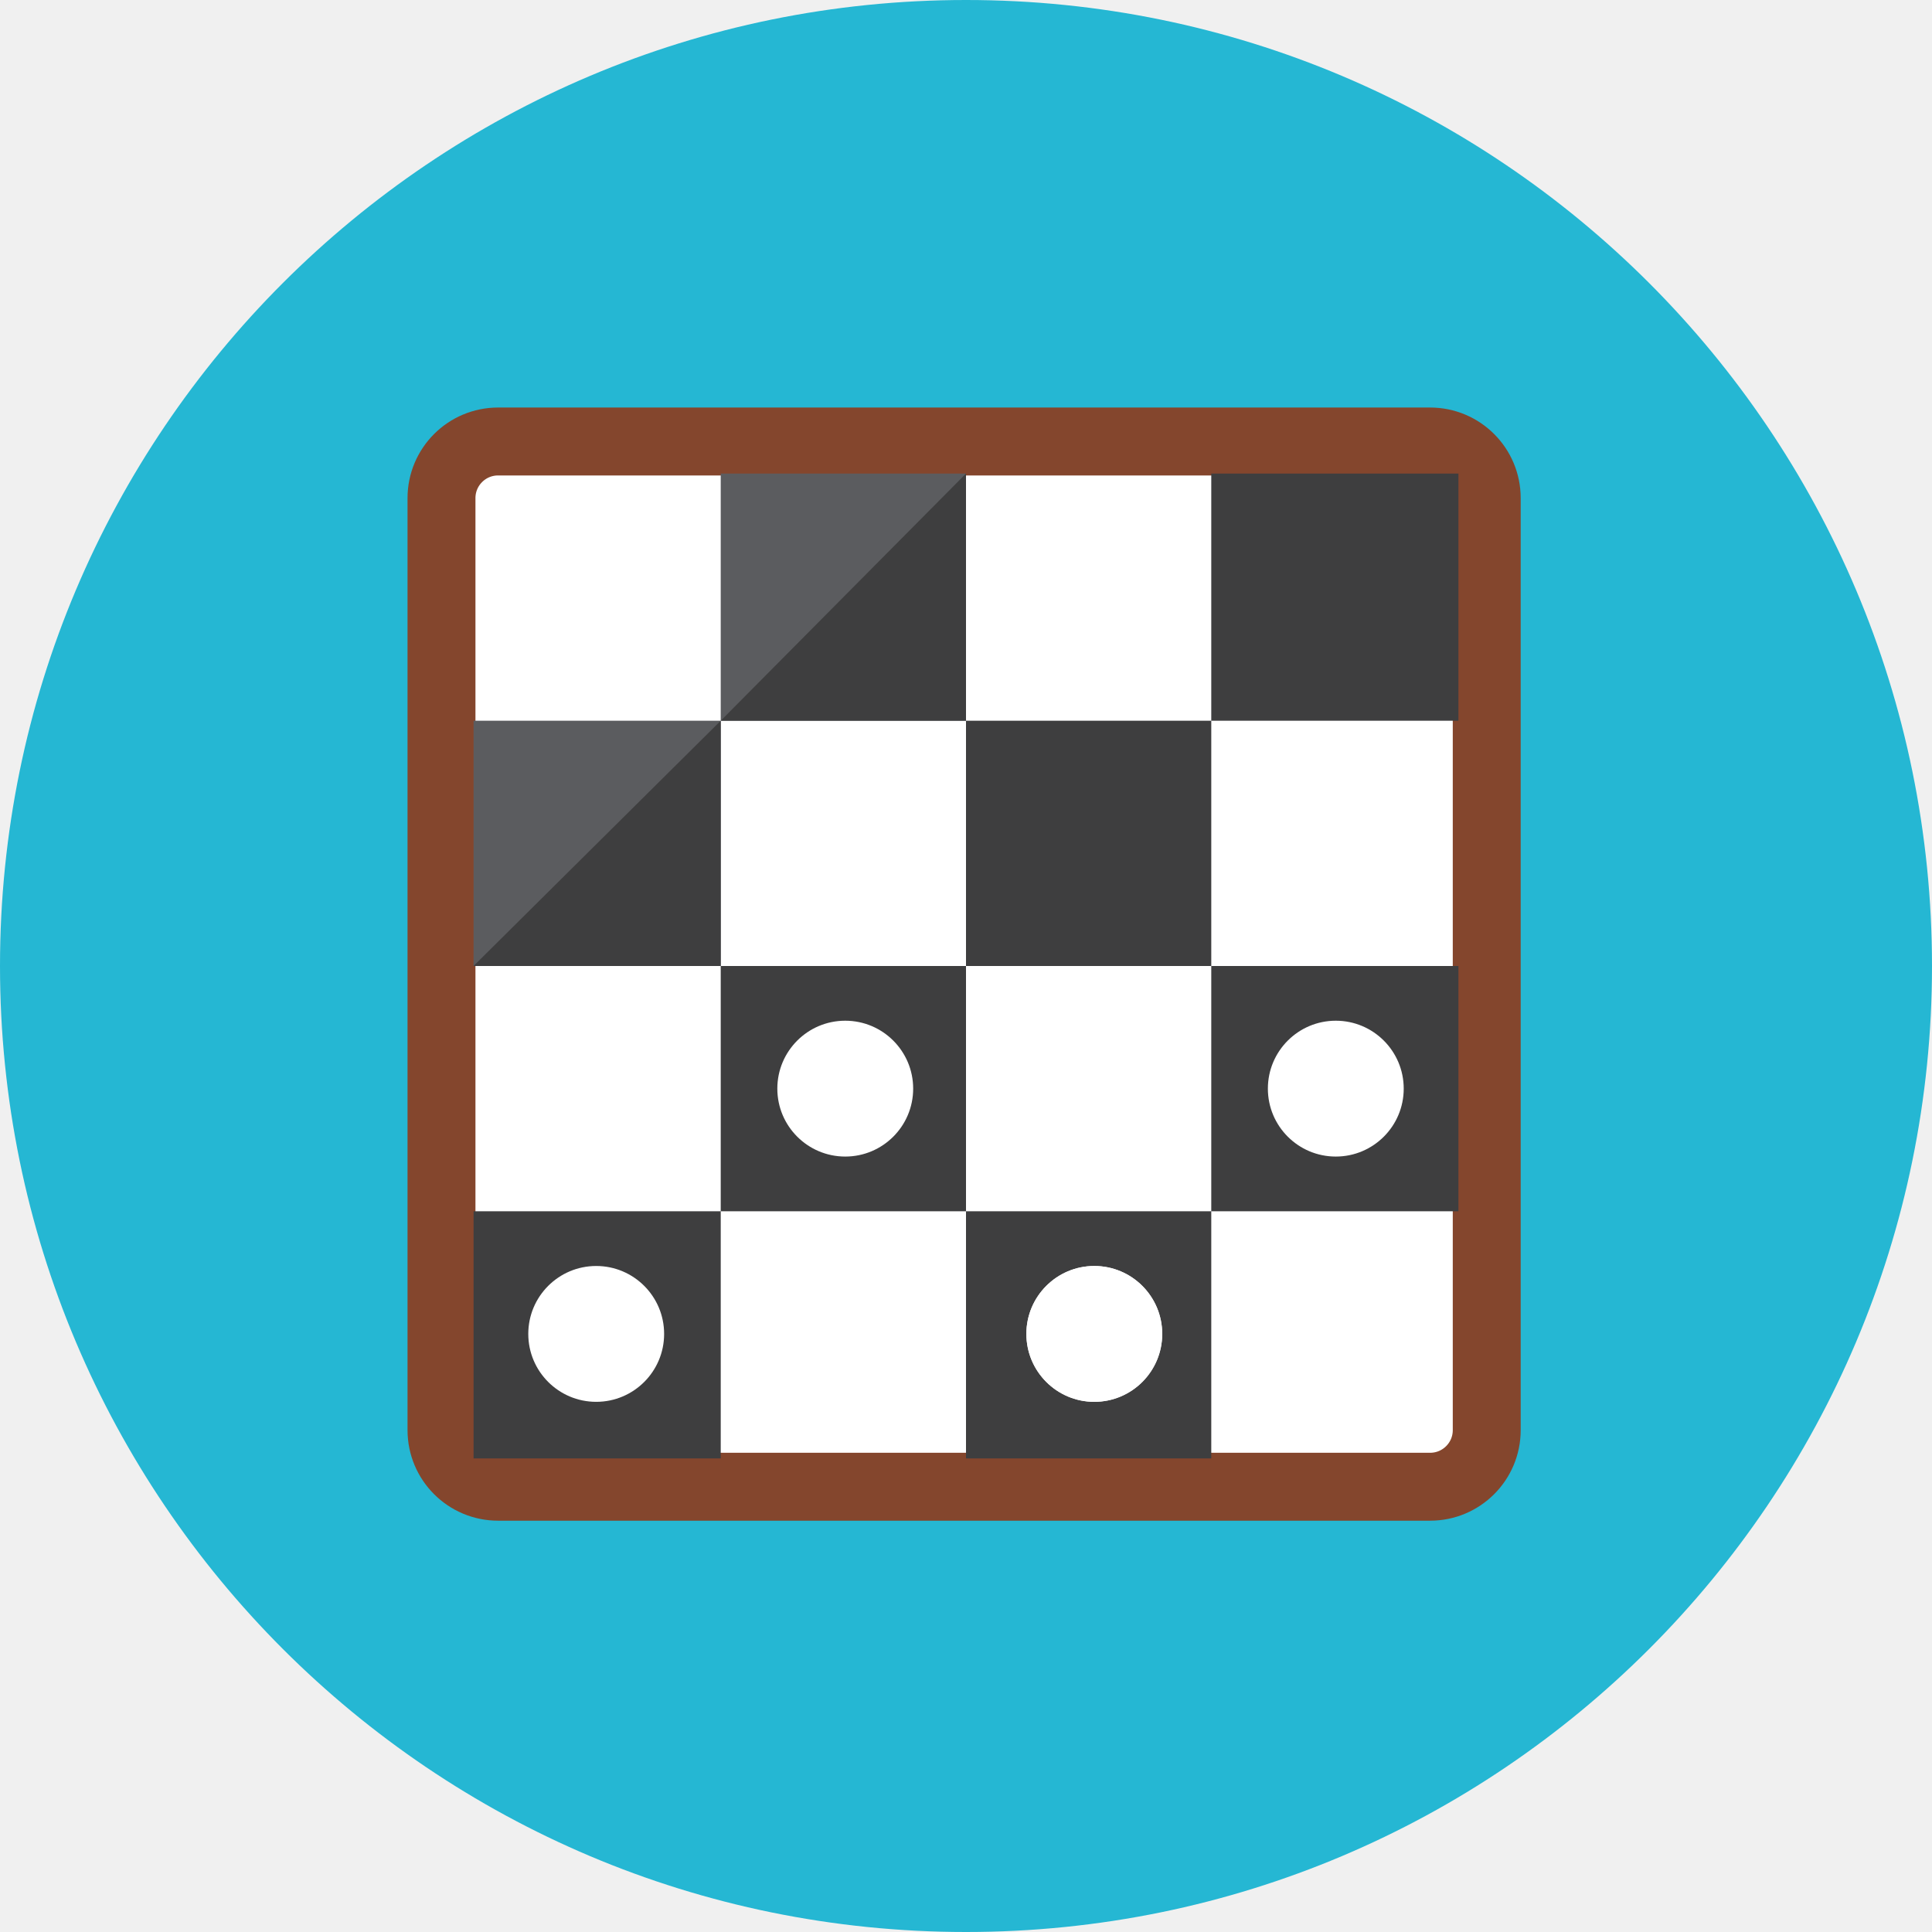
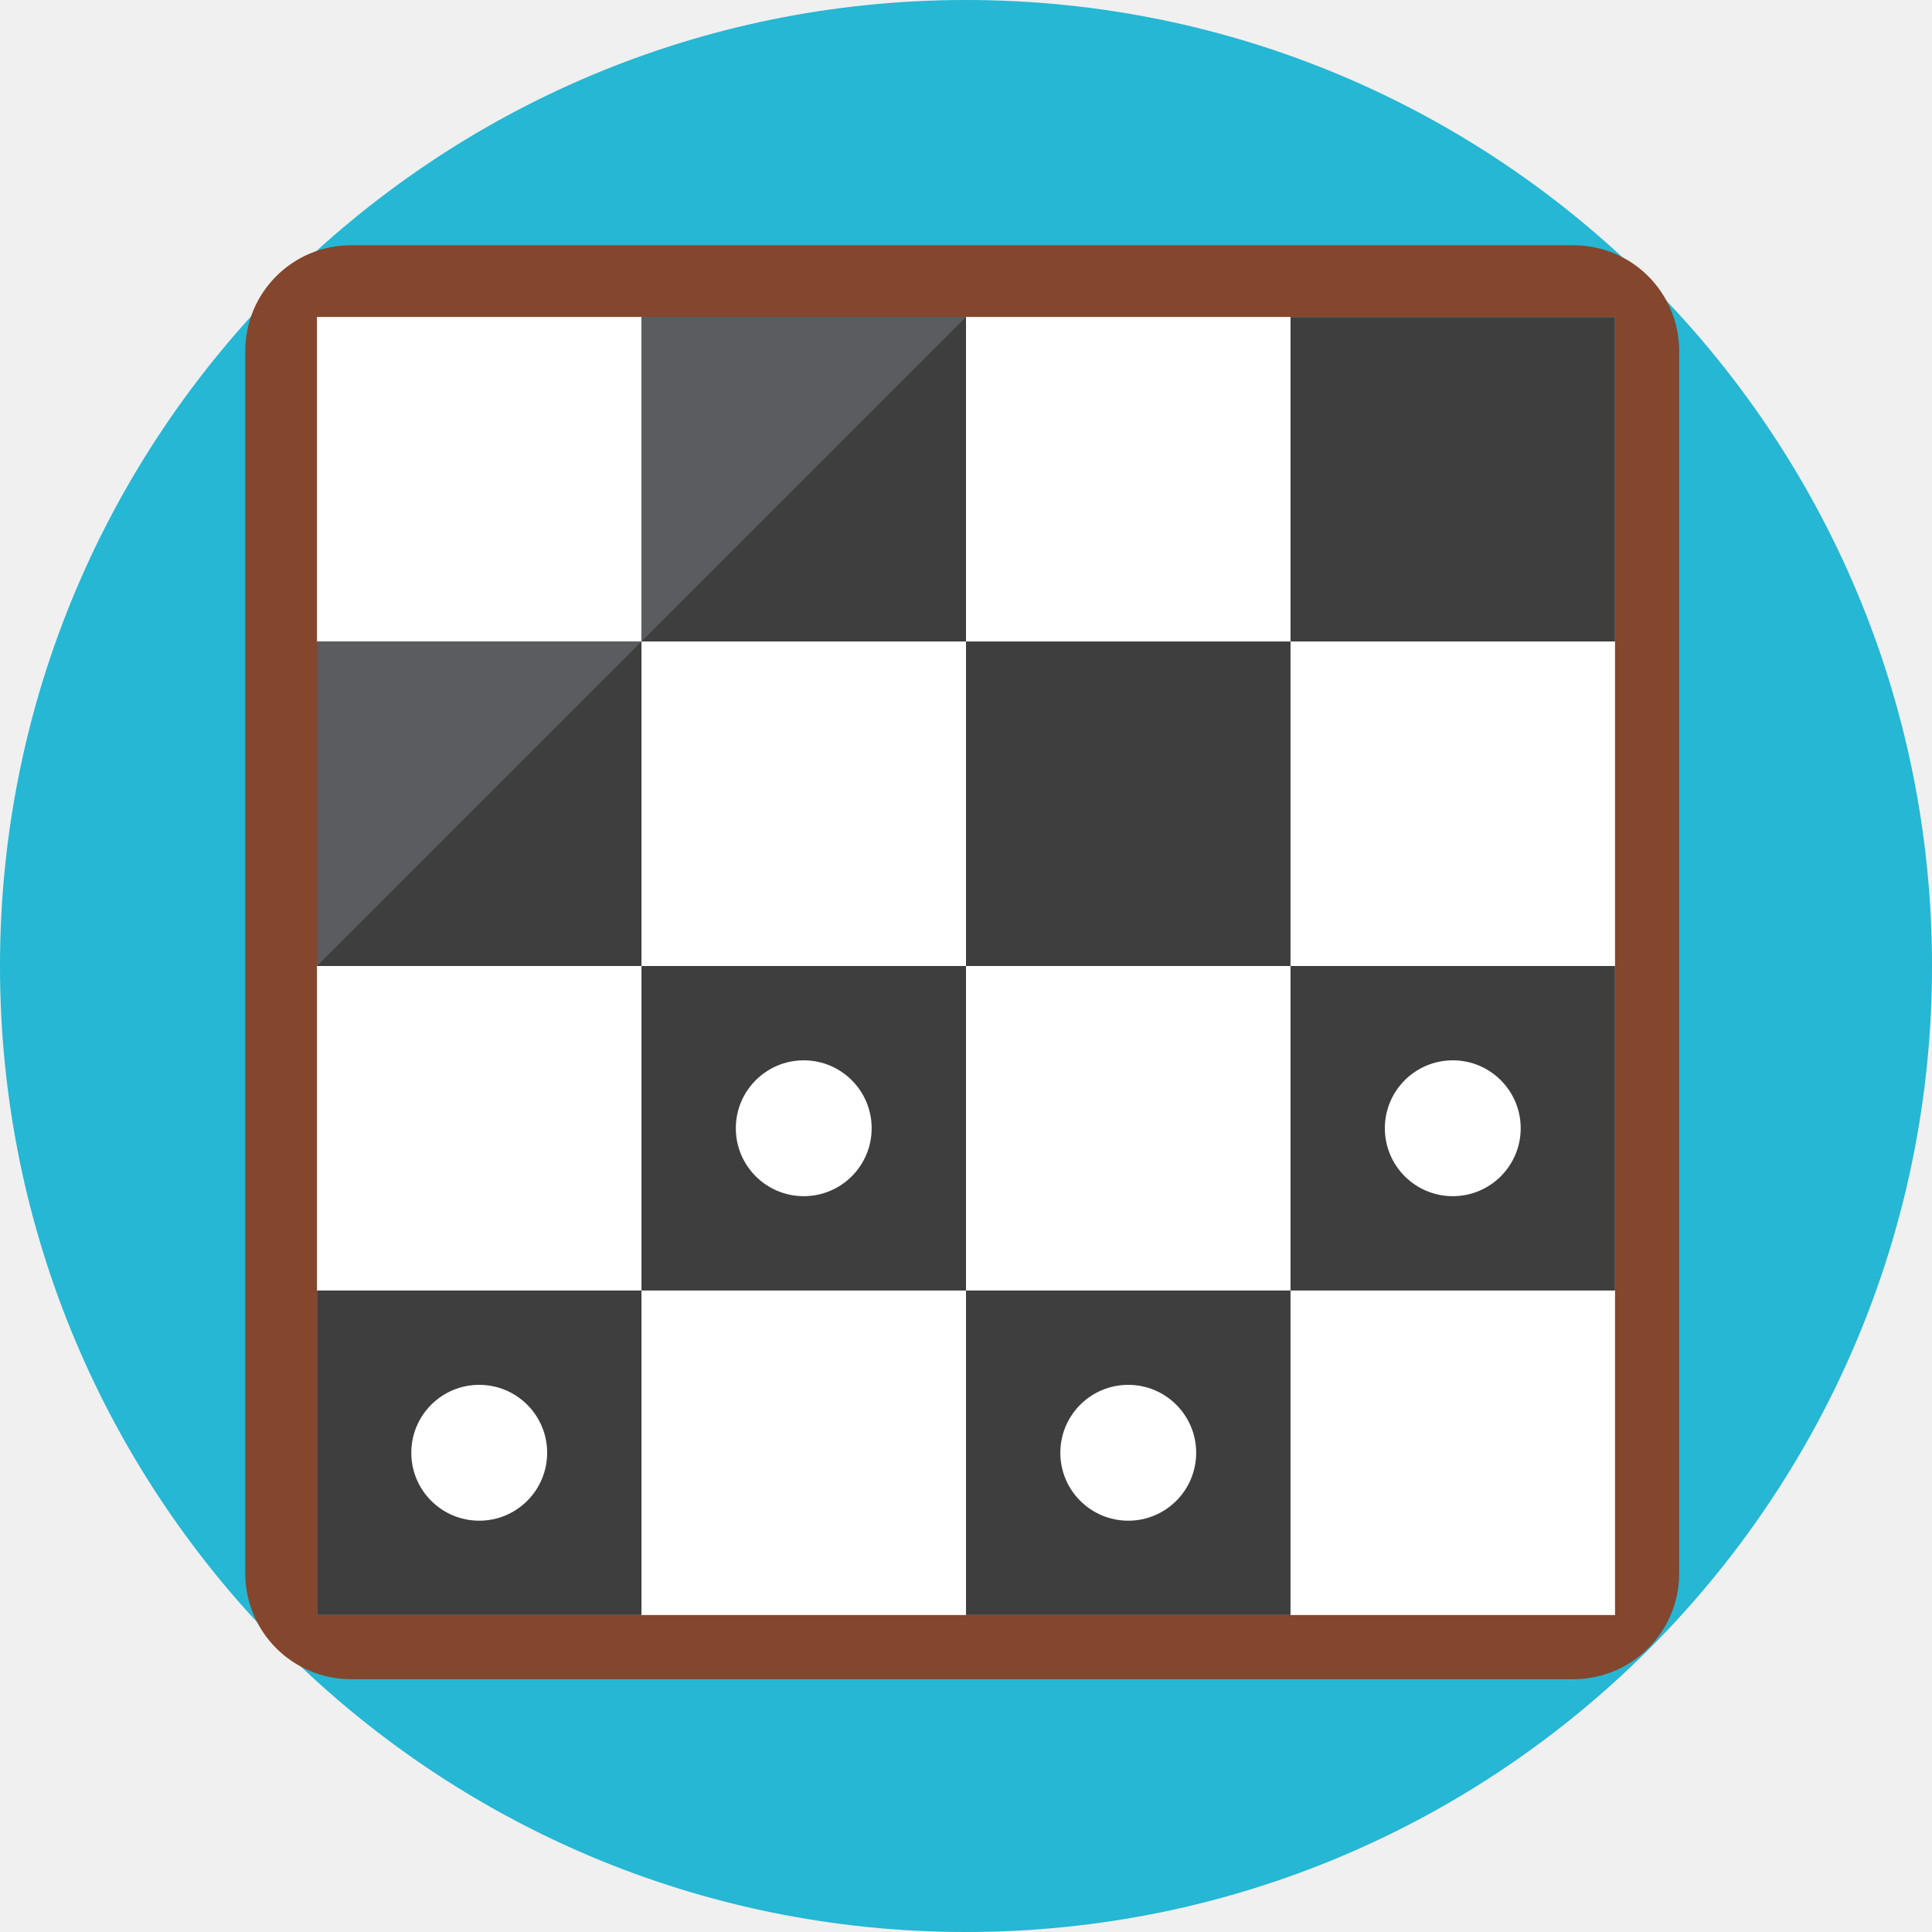
<svg xmlns="http://www.w3.org/2000/svg" width="1024" height="1024">
  <circle id="background" fill="#25b7d3" cx="512" cy="512" r="512" />
  <g id="board">
-     <rect id="board-background" fill="#ffffff" x="234" y="234" width="554" height="554" rx="30" ry="30" stroke="#84462d" stroke-width="36" />
-     <g id="board-tile" fill="#ffffff">
-       <path fill="#3e3e3f" d="M251 642h131v131H251zm131-130h130v130H382zm130-130h130v130H512zm0 260h130v131H512zm130-391h131v131H642zM642 512 h131v130H642z" />
-       <path id="board-tile-Backlight" fill="#5b5c5f" d="M382 251h130v131H382zM251 382h131v130H251z" />
-       <path fill="#3e3e3f" d="M512 382H382l130-131zM382 512H251l131-130z" />
+     <rect id="board-border" fill="none" x="156" y="156" width="708" height="708" rx="30" ry="30" stroke="#84462d" stroke-width="52" />
+     <rect id="board-background" fill="#ffffff" x="168" y="168" width="688" height="688" />
+     <g id="board-tile" fill="#3e3e3f">
+       <polygon points="168,512 168,340 340,340 340,168 512,168 512,340 684,340 684,168 856,168 856,340 684,340 684,512 856,512 856,684 684,684 684,856 512,856 512,684 684,684 684,512 512,512 512,340 340,340 340,512 512,512 512,684 340,684 340,856 168,856 168,684 340,684 340,512" />
+       <polygon id="board-tile-Backlight" fill="#5b5c5f" points="168,512 512,168 340,168 340,340 168,340" />
    </g>
  </g>
  <g id="chessman" fill="#ffffff">
-     <circle cx="448" cy="577" r="36" />
-     <circle cx="708" cy="577" r="36" />
-     <circle cx="580" cy="707" r="36" />
-     <circle cx="580" cy="707" r="36" />
-     <circle cx="316" cy="707" r="36" />
+     <circle cx="254" cy="770" r="36" />
+     <circle cx="426" cy="598" r="36" />
+     <circle cx="598" cy="770" r="36" />
+     <circle cx="770" cy="598" r="36" />
  </g>
</svg>
